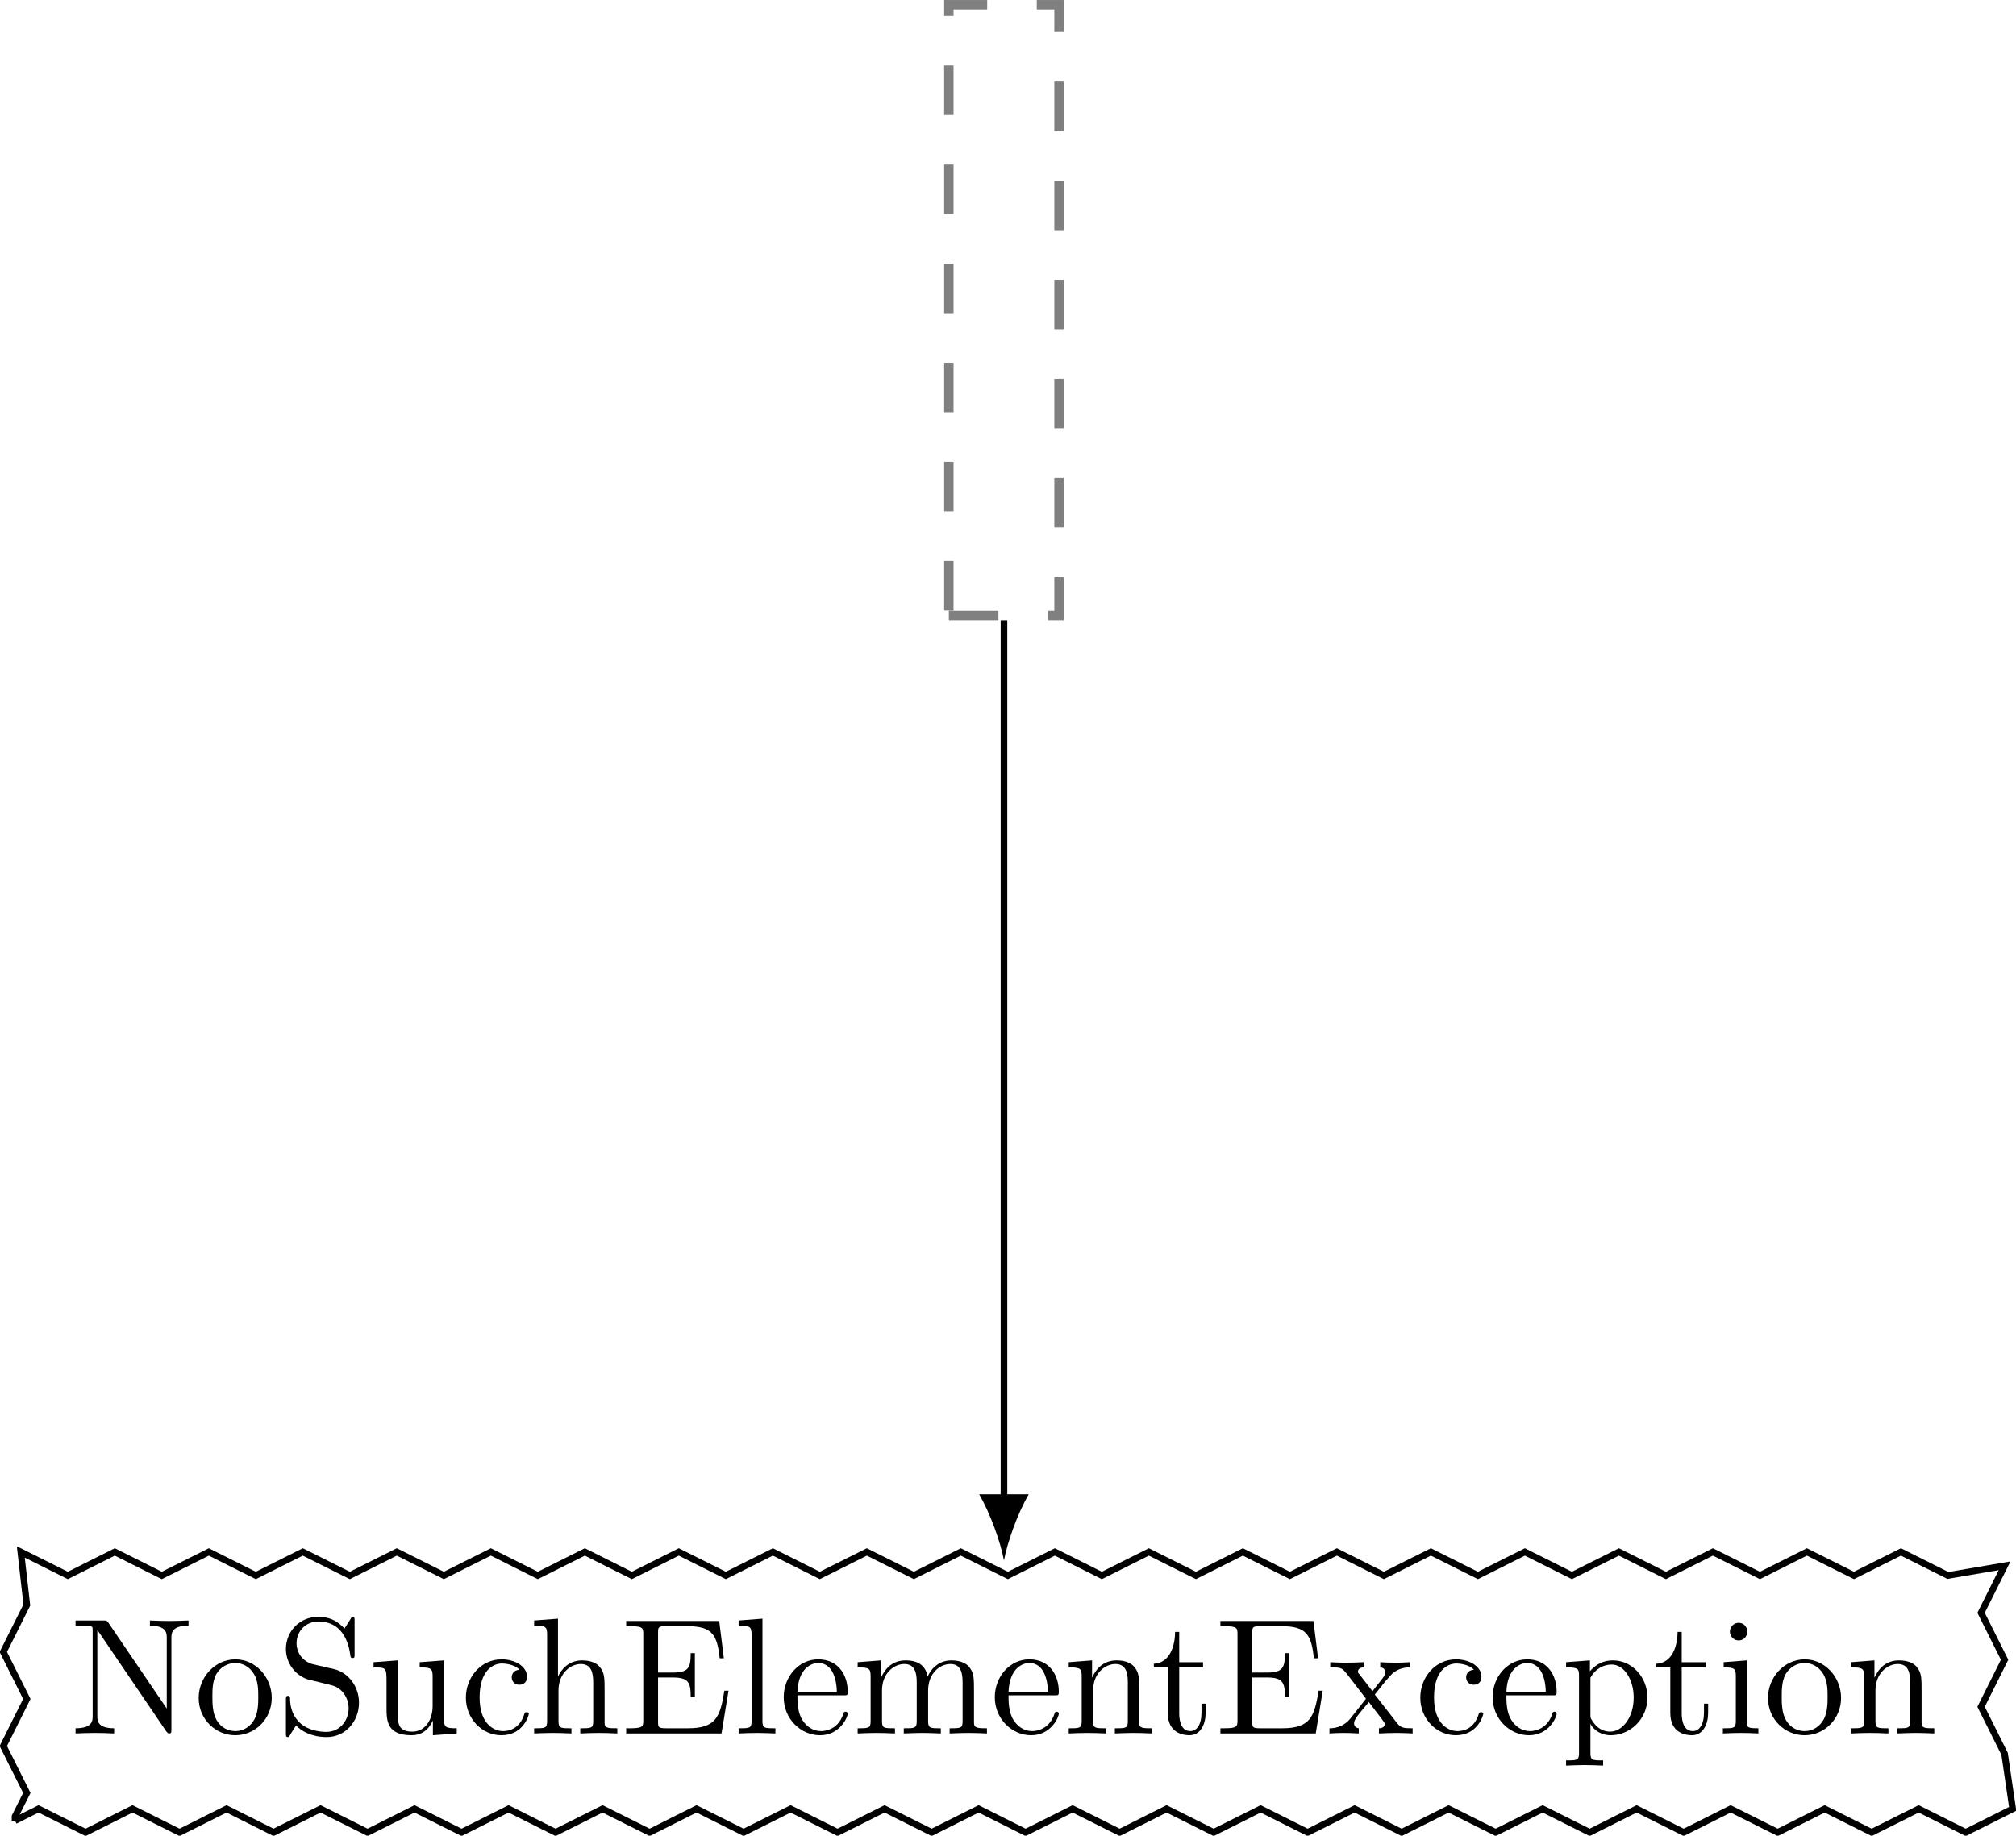
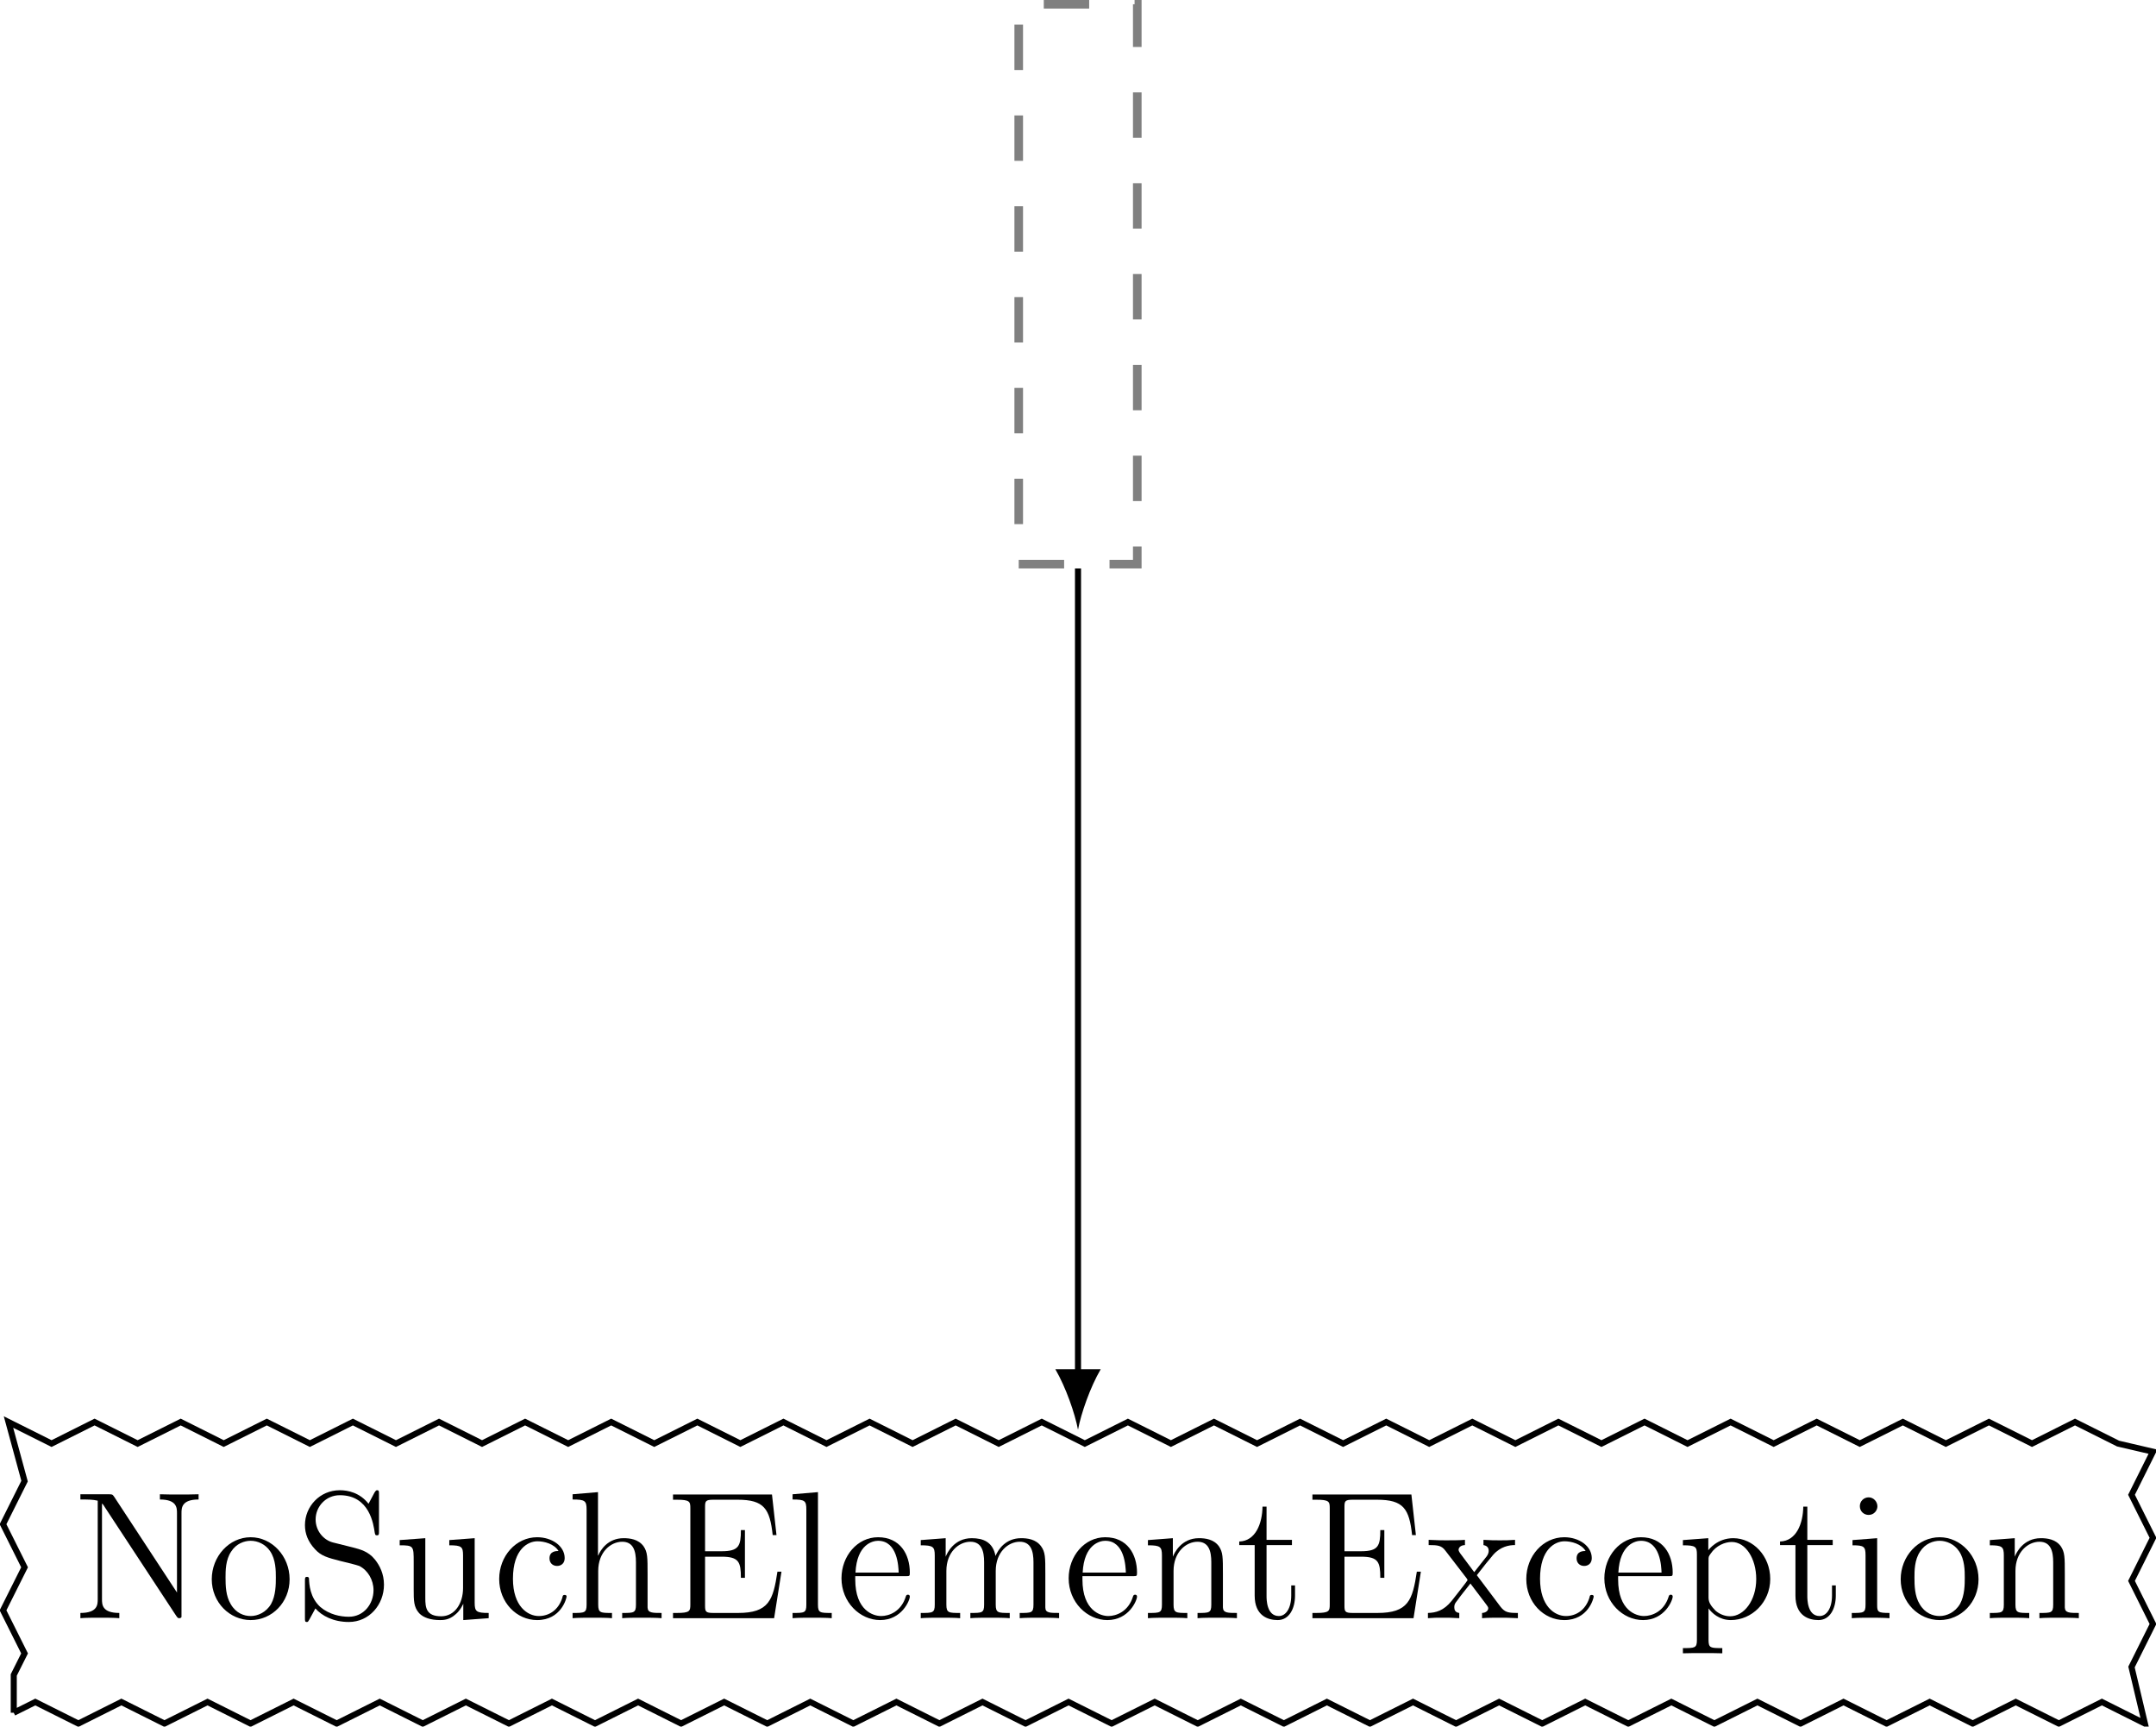
- <svg xmlns="http://www.w3.org/2000/svg" xmlns:xlink="http://www.w3.org/1999/xlink" width="121.579pt" height="110.714pt" viewBox="0 0 121.579 110.714" version="1.1">
+ <svg xmlns="http://www.w3.org/2000/svg" xmlns:xlink="http://www.w3.org/1999/xlink" width="141.953pt" height="113.647pt" viewBox="0 0 141.953 113.647" version="1.1">
  <defs>
    <g>
      <symbol overflow="visible" id="glyph0-0">
        <path style="stroke:none;" d="" />
      </symbol>
      <symbol overflow="visible" id="glyph0-1">
-         <path style="stroke:none;" d="M 2.312 -6.672 C 2.219 -6.797 2.219 -6.812 2.031 -6.812 L 0.328 -6.812 L 0.328 -6.5 L 0.625 -6.5 C 0.766 -6.5 0.969 -6.484 1.109 -6.484 C 1.344 -6.453 1.359 -6.438 1.359 -6.25 L 1.359 -1.047 C 1.359 -0.781 1.359 -0.312 0.328 -0.312 L 0.328 0 C 0.672 -0.016 1.172 -0.031 1.5 -0.031 C 1.828 -0.031 2.312 -0.016 2.656 0 L 2.656 -0.312 C 1.641 -0.312 1.641 -0.781 1.641 -1.047 L 1.641 -6.234 C 1.688 -6.188 1.688 -6.172 1.734 -6.109 L 5.797 -0.125 C 5.891 -0.016 5.906 0 5.969 0 C 6.109 0 6.109 -0.062 6.109 -0.266 L 6.109 -5.766 C 6.109 -6.031 6.109 -6.5 7.141 -6.5 L 7.141 -6.812 C 6.781 -6.797 6.297 -6.781 5.969 -6.781 C 5.641 -6.781 5.156 -6.797 4.812 -6.812 L 4.812 -6.5 C 5.828 -6.5 5.828 -6.031 5.828 -5.766 L 5.828 -1.5 Z M 2.312 -6.672 " />
+         <path style="stroke:none;" d="M 2.703 -8 C 2.594 -8.156 2.578 -8.156 2.312 -8.156 L 0.484 -8.156 L 0.484 -7.812 C 1 -7.812 1.297 -7.812 1.625 -7.734 L 1.625 -1.25 C 1.625 -0.906 1.625 -0.344 0.484 -0.344 L 0.484 0 C 0.797 -0.031 1.438 -0.031 1.766 -0.031 C 2.109 -0.031 2.734 -0.031 3.047 0 L 3.047 -0.344 C 1.906 -0.344 1.906 -0.906 1.906 -1.25 L 1.906 -7.547 C 2.016 -7.453 2.016 -7.422 2.109 -7.281 L 6.781 -0.172 C 6.891 -0.016 6.906 0 7 0 C 7.094 0 7.125 -0.047 7.141 -0.078 L 7.141 -6.906 C 7.141 -7.25 7.141 -7.812 8.266 -7.812 L 8.266 -8.156 C 7.953 -8.141 7.328 -8.141 7 -8.141 C 6.656 -8.141 6.031 -8.141 5.719 -8.156 L 5.719 -7.812 C 6.844 -7.812 6.844 -7.25 6.844 -6.906 L 6.844 -1.688 Z M 2.703 -8 " />
      </symbol>
      <symbol overflow="visible" id="glyph0-2">
-         <path style="stroke:none;" d="M 4.688 -2.141 C 4.688 -3.406 3.703 -4.469 2.5 -4.469 C 1.25 -4.469 0.281 -3.375 0.281 -2.141 C 0.281 -0.844 1.312 0.109 2.484 0.109 C 3.688 0.109 4.688 -0.875 4.688 -2.141 Z M 2.5 -0.141 C 2.062 -0.141 1.625 -0.344 1.359 -0.812 C 1.109 -1.25 1.109 -1.859 1.109 -2.219 C 1.109 -2.609 1.109 -3.141 1.344 -3.578 C 1.609 -4.031 2.078 -4.25 2.484 -4.25 C 2.922 -4.25 3.344 -4.031 3.609 -3.594 C 3.875 -3.172 3.875 -2.594 3.875 -2.219 C 3.875 -1.859 3.875 -1.312 3.656 -0.875 C 3.422 -0.422 2.984 -0.141 2.5 -0.141 Z M 2.5 -0.141 " />
+         <path style="stroke:none;" d="M 5.484 -2.562 C 5.484 -4.094 4.312 -5.328 2.922 -5.328 C 1.5 -5.328 0.359 -4.062 0.359 -2.562 C 0.359 -1.031 1.547 0.125 2.922 0.125 C 4.328 0.125 5.484 -1.047 5.484 -2.562 Z M 2.922 -0.141 C 2.484 -0.141 1.953 -0.328 1.609 -0.922 C 1.281 -1.453 1.266 -2.156 1.266 -2.672 C 1.266 -3.125 1.266 -3.844 1.641 -4.391 C 1.969 -4.906 2.5 -5.094 2.922 -5.094 C 3.375 -5.094 3.891 -4.875 4.203 -4.406 C 4.578 -3.859 4.578 -3.109 4.578 -2.672 C 4.578 -2.25 4.578 -1.5 4.266 -0.938 C 3.938 -0.375 3.375 -0.141 2.922 -0.141 Z M 2.922 -0.141 " />
      </symbol>
      <symbol overflow="visible" id="glyph0-3">
-         <path style="stroke:none;" d="M 3.484 -3.875 L 2.203 -4.172 C 1.578 -4.328 1.203 -4.859 1.203 -5.438 C 1.203 -6.141 1.734 -6.75 2.516 -6.75 C 4.172 -6.75 4.391 -5.109 4.453 -4.672 C 4.469 -4.609 4.469 -4.547 4.578 -4.547 C 4.703 -4.547 4.703 -4.594 4.703 -4.781 L 4.703 -6.781 C 4.703 -6.953 4.703 -7.031 4.594 -7.031 C 4.531 -7.031 4.516 -7.016 4.453 -6.891 L 4.094 -6.328 C 3.797 -6.625 3.391 -7.031 2.5 -7.031 C 1.391 -7.031 0.562 -6.156 0.562 -5.094 C 0.562 -4.266 1.094 -3.531 1.859 -3.266 C 1.969 -3.234 2.484 -3.109 3.188 -2.938 C 3.453 -2.875 3.75 -2.797 4.031 -2.438 C 4.234 -2.172 4.344 -1.844 4.344 -1.516 C 4.344 -0.812 3.844 -0.094 3 -0.094 C 2.719 -0.094 1.953 -0.141 1.422 -0.625 C 0.844 -1.172 0.812 -1.797 0.812 -2.156 C 0.797 -2.266 0.719 -2.266 0.688 -2.266 C 0.562 -2.266 0.562 -2.188 0.562 -2.016 L 0.562 -0.016 C 0.562 0.156 0.562 0.219 0.672 0.219 C 0.734 0.219 0.75 0.203 0.812 0.094 C 0.812 0.078 0.844 0.047 1.172 -0.484 C 1.484 -0.141 2.125 0.219 3.016 0.219 C 4.172 0.219 4.969 -0.75 4.969 -1.859 C 4.969 -2.844 4.312 -3.672 3.484 -3.875 Z M 3.484 -3.875 " />
+         <path style="stroke:none;" d="M 2.484 -4.984 C 1.875 -5.141 1.344 -5.734 1.344 -6.5 C 1.344 -7.344 2.016 -8.094 2.938 -8.094 C 4.906 -8.094 5.156 -6.156 5.234 -5.641 C 5.266 -5.5 5.266 -5.453 5.375 -5.453 C 5.516 -5.453 5.516 -5.516 5.516 -5.719 L 5.516 -8.141 C 5.516 -8.359 5.516 -8.422 5.391 -8.422 C 5.359 -8.422 5.312 -8.422 5.219 -8.266 L 4.828 -7.531 C 4.25 -8.266 3.469 -8.422 2.938 -8.422 C 1.609 -8.422 0.641 -7.344 0.641 -6.125 C 0.641 -5.562 0.844 -5.031 1.297 -4.547 C 1.703 -4.094 2.125 -3.984 2.969 -3.766 C 3.391 -3.672 4.047 -3.5 4.219 -3.438 C 4.781 -3.156 5.156 -2.516 5.156 -1.844 C 5.156 -0.938 4.516 -0.094 3.531 -0.094 C 2.984 -0.094 2.25 -0.234 1.656 -0.734 C 0.969 -1.359 0.922 -2.219 0.906 -2.625 C 0.891 -2.719 0.797 -2.719 0.781 -2.719 C 0.641 -2.719 0.641 -2.656 0.641 -2.438 L 0.641 -0.031 C 0.641 0.188 0.641 0.25 0.766 0.25 C 0.844 0.25 0.844 0.234 0.938 0.078 C 0.984 -0.016 1.234 -0.453 1.328 -0.641 C 1.75 -0.156 2.516 0.25 3.531 0.25 C 4.875 0.25 5.844 -0.891 5.844 -2.203 C 5.844 -2.922 5.562 -3.469 5.25 -3.859 C 4.812 -4.406 4.266 -4.531 3.797 -4.656 Z M 2.484 -4.984 " />
      </symbol>
      <symbol overflow="visible" id="glyph0-4">
-         <path style="stroke:none;" d="M 3.891 -0.781 L 3.891 0.109 L 5.328 0 L 5.328 -0.312 C 4.641 -0.312 4.562 -0.375 4.562 -0.875 L 4.562 -4.406 L 3.094 -4.297 L 3.094 -3.984 C 3.781 -3.984 3.875 -3.922 3.875 -3.422 L 3.875 -1.656 C 3.875 -0.781 3.391 -0.109 2.656 -0.109 C 1.828 -0.109 1.781 -0.578 1.781 -1.094 L 1.781 -4.406 L 0.312 -4.297 L 0.312 -3.984 C 1.094 -3.984 1.094 -3.953 1.094 -3.078 L 1.094 -1.578 C 1.094 -0.797 1.094 0.109 2.609 0.109 C 3.172 0.109 3.609 -0.172 3.891 -0.781 Z M 3.891 -0.781 " />
+         <path style="stroke:none;" d="M 3.641 -5.141 L 3.641 -4.797 C 4.453 -4.797 4.547 -4.703 4.547 -4.125 L 4.547 -1.984 C 4.547 -0.969 4 -0.125 3.109 -0.125 C 2.125 -0.125 2.062 -0.688 2.062 -1.312 L 2.062 -5.266 L 0.375 -5.141 L 0.375 -4.797 C 1.297 -4.797 1.297 -4.75 1.297 -3.688 L 1.297 -1.906 C 1.297 -1.156 1.297 -0.734 1.656 -0.328 C 1.938 -0.031 2.422 0.125 3.031 0.125 C 3.234 0.125 3.625 0.125 4.031 -0.234 C 4.375 -0.5 4.562 -0.953 4.562 -0.953 L 4.562 0.125 L 6.234 0 L 6.234 -0.344 C 5.422 -0.344 5.312 -0.438 5.312 -1.016 L 5.312 -5.266 Z M 3.641 -5.141 " />
      </symbol>
      <symbol overflow="visible" id="glyph0-5">
-         <path style="stroke:none;" d="M 1.172 -2.172 C 1.172 -3.797 1.984 -4.219 2.516 -4.219 C 2.609 -4.219 3.234 -4.203 3.578 -3.844 C 3.172 -3.812 3.109 -3.516 3.109 -3.391 C 3.109 -3.125 3.297 -2.938 3.562 -2.938 C 3.828 -2.938 4.031 -3.094 4.031 -3.406 C 4.031 -4.078 3.266 -4.469 2.5 -4.469 C 1.25 -4.469 0.344 -3.391 0.344 -2.156 C 0.344 -0.875 1.328 0.109 2.484 0.109 C 3.812 0.109 4.141 -1.094 4.141 -1.188 C 4.141 -1.281 4.031 -1.281 4 -1.281 C 3.922 -1.281 3.891 -1.25 3.875 -1.188 C 3.594 -0.266 2.938 -0.141 2.578 -0.141 C 2.047 -0.141 1.172 -0.562 1.172 -2.172 Z M 1.172 -2.172 " />
+         <path style="stroke:none;" d="M 4.328 -4.422 C 4.188 -4.422 3.734 -4.422 3.734 -3.938 C 3.734 -3.641 3.938 -3.438 4.234 -3.438 C 4.5 -3.438 4.734 -3.609 4.734 -3.953 C 4.734 -4.75 3.891 -5.328 2.922 -5.328 C 1.531 -5.328 0.422 -4.094 0.422 -2.578 C 0.422 -1.047 1.562 0.125 2.922 0.125 C 4.5 0.125 4.859 -1.312 4.859 -1.422 C 4.859 -1.531 4.766 -1.531 4.734 -1.531 C 4.625 -1.531 4.609 -1.5 4.578 -1.344 C 4.312 -0.5 3.672 -0.141 3.031 -0.141 C 2.297 -0.141 1.328 -0.781 1.328 -2.594 C 1.328 -4.578 2.344 -5.062 2.938 -5.062 C 3.391 -5.062 4.047 -4.891 4.328 -4.422 Z M 4.328 -4.422 " />
      </symbol>
      <symbol overflow="visible" id="glyph0-6">
-         <path style="stroke:none;" d="M 1.094 -0.75 C 1.094 -0.312 0.984 -0.312 0.312 -0.312 L 0.312 0 C 0.672 -0.016 1.172 -0.031 1.453 -0.031 C 1.703 -0.031 2.219 -0.016 2.562 0 L 2.562 -0.312 C 1.891 -0.312 1.781 -0.312 1.781 -0.75 L 1.781 -2.594 C 1.781 -3.625 2.5 -4.188 3.125 -4.188 C 3.766 -4.188 3.875 -3.656 3.875 -3.078 L 3.875 -0.75 C 3.875 -0.312 3.766 -0.312 3.094 -0.312 L 3.094 0 C 3.438 -0.016 3.953 -0.031 4.219 -0.031 C 4.469 -0.031 5 -0.016 5.328 0 L 5.328 -0.312 C 4.812 -0.312 4.562 -0.312 4.562 -0.609 L 4.562 -2.516 C 4.562 -3.375 4.562 -3.672 4.25 -4.031 C 4.109 -4.203 3.781 -4.406 3.203 -4.406 C 2.359 -4.406 1.922 -3.812 1.75 -3.422 L 1.75 -6.922 L 0.312 -6.812 L 0.312 -6.5 C 1.016 -6.5 1.094 -6.438 1.094 -5.938 Z M 1.094 -0.75 " />
+         <path style="stroke:none;" d="M 5.312 -2.906 C 5.312 -4.016 5.312 -4.344 5.047 -4.734 C 4.703 -5.203 4.141 -5.266 3.734 -5.266 C 2.703 -5.266 2.219 -4.5 2.062 -4.125 L 2.047 -4.125 L 2.047 -8.297 L 0.375 -8.156 L 0.375 -7.812 C 1.188 -7.812 1.297 -7.734 1.297 -7.141 L 1.297 -0.891 C 1.297 -0.344 1.156 -0.344 0.375 -0.344 L 0.375 0 C 0.688 -0.031 1.344 -0.031 1.672 -0.031 C 2.016 -0.031 2.672 -0.031 2.969 0 L 2.969 -0.344 C 2.219 -0.344 2.062 -0.344 2.062 -0.891 L 2.062 -3.109 C 2.062 -4.359 2.891 -5.031 3.641 -5.031 C 4.375 -5.031 4.547 -4.422 4.547 -3.688 L 4.547 -0.891 C 4.547 -0.344 4.406 -0.344 3.641 -0.344 L 3.641 0 C 3.938 -0.031 4.594 -0.031 4.922 -0.031 C 5.266 -0.031 5.922 -0.031 6.234 0 L 6.234 -0.344 C 5.625 -0.344 5.328 -0.344 5.312 -0.703 Z M 5.312 -2.906 " />
      </symbol>
      <symbol overflow="visible" id="glyph0-7">
-         <path style="stroke:none;" d="M 1.359 -0.781 C 1.359 -0.422 1.328 -0.312 0.562 -0.312 L 0.328 -0.312 L 0.328 0 L 6.078 0 L 6.5 -2.578 L 6.25 -2.578 C 6 -1.031 5.766 -0.312 4.062 -0.312 L 2.734 -0.312 C 2.266 -0.312 2.25 -0.375 2.25 -0.703 L 2.25 -3.375 L 3.141 -3.375 C 4.109 -3.375 4.219 -3.047 4.219 -2.203 L 4.469 -2.203 L 4.469 -4.844 L 4.219 -4.844 C 4.219 -3.984 4.109 -3.672 3.141 -3.672 L 2.25 -3.672 L 2.25 -6.078 C 2.25 -6.406 2.266 -6.469 2.734 -6.469 L 4.016 -6.469 C 5.547 -6.469 5.812 -5.922 5.969 -4.531 L 6.219 -4.531 L 5.938 -6.781 L 0.328 -6.781 L 0.328 -6.469 L 0.562 -6.469 C 1.328 -6.469 1.359 -6.359 1.359 -6 Z M 1.359 -0.781 " />
+         <path style="stroke:none;" d="M 7.625 -3.062 L 7.359 -3.062 C 7.078 -1.188 6.797 -0.344 4.766 -0.344 L 3.141 -0.344 C 2.625 -0.344 2.594 -0.438 2.594 -0.828 L 2.594 -4.047 L 3.688 -4.047 C 4.828 -4.047 4.953 -3.688 4.953 -2.656 L 5.219 -2.656 L 5.219 -5.797 L 4.953 -5.797 C 4.953 -4.766 4.828 -4.406 3.688 -4.406 L 2.594 -4.406 L 2.594 -7.312 C 2.594 -7.703 2.625 -7.797 3.141 -7.797 L 4.734 -7.797 C 6.484 -7.797 6.859 -7.203 7.047 -5.469 L 7.297 -5.469 L 7 -8.141 L 0.484 -8.141 L 0.484 -7.797 L 0.734 -7.797 C 1.594 -7.797 1.625 -7.672 1.625 -7.234 L 1.625 -0.906 C 1.625 -0.469 1.594 -0.344 0.734 -0.344 L 0.484 -0.344 L 0.484 0 L 7.141 0 Z M 7.625 -3.062 " />
      </symbol>
      <symbol overflow="visible" id="glyph0-8">
-         <path style="stroke:none;" d="M 1.766 -6.922 L 0.328 -6.812 L 0.328 -6.5 C 1.031 -6.5 1.109 -6.438 1.109 -5.938 L 1.109 -0.75 C 1.109 -0.312 1 -0.312 0.328 -0.312 L 0.328 0 C 0.656 -0.016 1.188 -0.031 1.438 -0.031 C 1.688 -0.031 2.172 -0.016 2.547 0 L 2.547 -0.312 C 1.875 -0.312 1.766 -0.312 1.766 -0.75 Z M 1.766 -6.922 " />
+         <path style="stroke:none;" d="M 2.062 -8.297 L 0.391 -8.156 L 0.391 -7.812 C 1.203 -7.812 1.297 -7.734 1.297 -7.141 L 1.297 -0.891 C 1.297 -0.344 1.172 -0.344 0.391 -0.344 L 0.391 0 C 0.734 -0.031 1.312 -0.031 1.672 -0.031 C 2.031 -0.031 2.625 -0.031 2.969 0 L 2.969 -0.344 C 2.203 -0.344 2.062 -0.344 2.062 -0.891 Z M 2.062 -8.297 " />
      </symbol>
      <symbol overflow="visible" id="glyph0-9">
-         <path style="stroke:none;" d="M 1.109 -2.516 C 1.172 -4 2.016 -4.25 2.359 -4.25 C 3.375 -4.25 3.484 -2.906 3.484 -2.516 Z M 1.109 -2.297 L 3.891 -2.297 C 4.109 -2.297 4.141 -2.297 4.141 -2.516 C 4.141 -3.5 3.594 -4.469 2.359 -4.469 C 1.203 -4.469 0.281 -3.438 0.281 -2.188 C 0.281 -0.859 1.328 0.109 2.469 0.109 C 3.688 0.109 4.141 -1 4.141 -1.188 C 4.141 -1.281 4.062 -1.312 4 -1.312 C 3.922 -1.312 3.891 -1.25 3.875 -1.172 C 3.531 -0.141 2.625 -0.141 2.531 -0.141 C 2.031 -0.141 1.641 -0.438 1.406 -0.812 C 1.109 -1.281 1.109 -1.938 1.109 -2.297 Z M 1.109 -2.297 " />
+         <path style="stroke:none;" d="M 4.578 -2.766 C 4.844 -2.766 4.859 -2.766 4.859 -3 C 4.859 -4.203 4.219 -5.328 2.766 -5.328 C 1.406 -5.328 0.359 -4.094 0.359 -2.625 C 0.359 -1.047 1.578 0.125 2.906 0.125 C 4.328 0.125 4.859 -1.172 4.859 -1.422 C 4.859 -1.5 4.812 -1.547 4.734 -1.547 C 4.641 -1.547 4.609 -1.484 4.594 -1.422 C 4.281 -0.422 3.484 -0.141 2.969 -0.141 C 2.469 -0.141 1.266 -0.484 1.266 -2.547 L 1.266 -2.766 Z M 1.281 -3 C 1.375 -4.875 2.422 -5.094 2.766 -5.094 C 4.047 -5.094 4.109 -3.406 4.125 -3 Z M 1.281 -3 " />
      </symbol>
      <symbol overflow="visible" id="glyph0-10">
-         <path style="stroke:none;" d="M 1.094 -3.422 L 1.094 -0.75 C 1.094 -0.312 0.984 -0.312 0.312 -0.312 L 0.312 0 C 0.672 -0.016 1.172 -0.031 1.453 -0.031 C 1.703 -0.031 2.219 -0.016 2.562 0 L 2.562 -0.312 C 1.891 -0.312 1.781 -0.312 1.781 -0.75 L 1.781 -2.594 C 1.781 -3.625 2.5 -4.188 3.125 -4.188 C 3.766 -4.188 3.875 -3.656 3.875 -3.078 L 3.875 -0.75 C 3.875 -0.312 3.766 -0.312 3.094 -0.312 L 3.094 0 C 3.438 -0.016 3.953 -0.031 4.219 -0.031 C 4.469 -0.031 5 -0.016 5.328 0 L 5.328 -0.312 C 4.672 -0.312 4.562 -0.312 4.562 -0.75 L 4.562 -2.594 C 4.562 -3.625 5.266 -4.188 5.906 -4.188 C 6.531 -4.188 6.641 -3.656 6.641 -3.078 L 6.641 -0.75 C 6.641 -0.312 6.531 -0.312 5.859 -0.312 L 5.859 0 C 6.203 -0.016 6.719 -0.031 6.984 -0.031 C 7.25 -0.031 7.766 -0.016 8.109 0 L 8.109 -0.312 C 7.594 -0.312 7.344 -0.312 7.328 -0.609 L 7.328 -2.516 C 7.328 -3.375 7.328 -3.672 7.016 -4.031 C 6.875 -4.203 6.547 -4.406 5.969 -4.406 C 5.141 -4.406 4.688 -3.812 4.531 -3.422 C 4.391 -4.297 3.656 -4.406 3.203 -4.406 C 2.469 -4.406 2 -3.984 1.719 -3.359 L 1.719 -4.406 L 0.312 -4.297 L 0.312 -3.984 C 1.016 -3.984 1.094 -3.922 1.094 -3.422 Z M 1.094 -3.422 " />
+         <path style="stroke:none;" d="M 8.578 -2.906 C 8.578 -4.016 8.578 -4.344 8.297 -4.734 C 7.953 -5.203 7.391 -5.266 6.984 -5.266 C 5.984 -5.266 5.484 -4.547 5.297 -4.094 C 5.125 -5.016 4.484 -5.266 3.734 -5.266 C 2.562 -5.266 2.109 -4.281 2.016 -4.047 L 2.016 -5.266 L 0.375 -5.141 L 0.375 -4.797 C 1.188 -4.797 1.297 -4.703 1.297 -4.125 L 1.297 -0.891 C 1.297 -0.344 1.156 -0.344 0.375 -0.344 L 0.375 0 C 0.688 -0.031 1.344 -0.031 1.672 -0.031 C 2.016 -0.031 2.672 -0.031 2.969 0 L 2.969 -0.344 C 2.219 -0.344 2.062 -0.344 2.062 -0.891 L 2.062 -3.109 C 2.062 -4.359 2.891 -5.031 3.641 -5.031 C 4.375 -5.031 4.547 -4.422 4.547 -3.688 L 4.547 -0.891 C 4.547 -0.344 4.406 -0.344 3.641 -0.344 L 3.641 0 C 3.938 -0.031 4.594 -0.031 4.922 -0.031 C 5.266 -0.031 5.922 -0.031 6.234 0 L 6.234 -0.344 C 5.469 -0.344 5.312 -0.344 5.312 -0.891 L 5.312 -3.109 C 5.312 -4.359 6.141 -5.031 6.891 -5.031 C 7.625 -5.031 7.797 -4.422 7.797 -3.688 L 7.797 -0.891 C 7.797 -0.344 7.656 -0.344 6.891 -0.344 L 6.891 0 C 7.203 -0.031 7.844 -0.031 8.172 -0.031 C 8.516 -0.031 9.172 -0.031 9.484 0 L 9.484 -0.344 C 8.875 -0.344 8.578 -0.344 8.578 -0.703 Z M 8.578 -2.906 " />
      </symbol>
      <symbol overflow="visible" id="glyph0-11">
-         <path style="stroke:none;" d="M 1.094 -3.422 L 1.094 -0.75 C 1.094 -0.312 0.984 -0.312 0.312 -0.312 L 0.312 0 C 0.672 -0.016 1.172 -0.031 1.453 -0.031 C 1.703 -0.031 2.219 -0.016 2.562 0 L 2.562 -0.312 C 1.891 -0.312 1.781 -0.312 1.781 -0.75 L 1.781 -2.594 C 1.781 -3.625 2.5 -4.188 3.125 -4.188 C 3.766 -4.188 3.875 -3.656 3.875 -3.078 L 3.875 -0.75 C 3.875 -0.312 3.766 -0.312 3.094 -0.312 L 3.094 0 C 3.438 -0.016 3.953 -0.031 4.219 -0.031 C 4.469 -0.031 5 -0.016 5.328 0 L 5.328 -0.312 C 4.812 -0.312 4.562 -0.312 4.562 -0.609 L 4.562 -2.516 C 4.562 -3.375 4.562 -3.672 4.25 -4.031 C 4.109 -4.203 3.781 -4.406 3.203 -4.406 C 2.469 -4.406 2 -3.984 1.719 -3.359 L 1.719 -4.406 L 0.312 -4.297 L 0.312 -3.984 C 1.016 -3.984 1.094 -3.922 1.094 -3.422 Z M 1.094 -3.422 " />
+         <path style="stroke:none;" d="M 5.312 -2.906 C 5.312 -4.016 5.312 -4.344 5.047 -4.734 C 4.703 -5.203 4.141 -5.266 3.734 -5.266 C 2.562 -5.266 2.109 -4.281 2.016 -4.047 L 2.016 -5.266 L 0.375 -5.141 L 0.375 -4.797 C 1.188 -4.797 1.297 -4.703 1.297 -4.125 L 1.297 -0.891 C 1.297 -0.344 1.156 -0.344 0.375 -0.344 L 0.375 0 C 0.688 -0.031 1.344 -0.031 1.672 -0.031 C 2.016 -0.031 2.672 -0.031 2.969 0 L 2.969 -0.344 C 2.219 -0.344 2.062 -0.344 2.062 -0.891 L 2.062 -3.109 C 2.062 -4.359 2.891 -5.031 3.641 -5.031 C 4.375 -5.031 4.547 -4.422 4.547 -3.688 L 4.547 -0.891 C 4.547 -0.344 4.406 -0.344 3.641 -0.344 L 3.641 0 C 3.938 -0.031 4.594 -0.031 4.922 -0.031 C 5.266 -0.031 5.922 -0.031 6.234 0 L 6.234 -0.344 C 5.625 -0.344 5.328 -0.344 5.312 -0.703 Z M 5.312 -2.906 " />
      </symbol>
      <symbol overflow="visible" id="glyph0-12">
-         <path style="stroke:none;" d="M 1.719 -3.984 L 3.156 -3.984 L 3.156 -4.297 L 1.719 -4.297 L 1.719 -6.125 L 1.469 -6.125 C 1.469 -5.312 1.172 -4.25 0.188 -4.203 L 0.188 -3.984 L 1.031 -3.984 L 1.031 -1.234 C 1.031 -0.016 1.969 0.109 2.328 0.109 C 3.031 0.109 3.312 -0.594 3.312 -1.234 L 3.312 -1.797 L 3.062 -1.797 L 3.062 -1.25 C 3.062 -0.516 2.766 -0.141 2.391 -0.141 C 1.719 -0.141 1.719 -1.047 1.719 -1.219 Z M 1.719 -3.984 " />
+         <path style="stroke:none;" d="M 2.016 -4.812 L 3.688 -4.812 L 3.688 -5.156 L 2.016 -5.156 L 2.016 -7.344 L 1.75 -7.344 C 1.734 -6.234 1.297 -5.078 0.219 -5.047 L 0.219 -4.812 L 1.234 -4.812 L 1.234 -1.484 C 1.234 -0.156 2.109 0.125 2.75 0.125 C 3.5 0.125 3.891 -0.625 3.891 -1.484 L 3.891 -2.156 L 3.641 -2.156 L 3.641 -1.5 C 3.641 -0.641 3.281 -0.141 2.828 -0.141 C 2.016 -0.141 2.016 -1.25 2.016 -1.453 Z M 2.016 -4.812 " />
      </symbol>
      <symbol overflow="visible" id="glyph0-13">
-         <path style="stroke:none;" d="M 2.859 -2.344 C 3.156 -2.719 3.531 -3.203 3.781 -3.469 C 4.094 -3.828 4.5 -3.984 4.969 -3.984 L 4.969 -4.297 C 4.703 -4.281 4.406 -4.266 4.141 -4.266 C 3.844 -4.266 3.312 -4.281 3.188 -4.297 L 3.188 -3.984 C 3.406 -3.969 3.484 -3.844 3.484 -3.672 C 3.484 -3.516 3.375 -3.391 3.328 -3.328 L 2.719 -2.547 L 1.938 -3.562 C 1.844 -3.656 1.844 -3.672 1.844 -3.734 C 1.844 -3.891 2 -3.984 2.188 -3.984 L 2.188 -4.297 C 1.938 -4.281 1.281 -4.266 1.109 -4.266 C 0.906 -4.266 0.438 -4.281 0.172 -4.297 L 0.172 -3.984 C 0.875 -3.984 0.875 -3.984 1.344 -3.375 L 2.328 -2.094 L 1.391 -0.906 C 0.922 -0.328 0.328 -0.312 0.125 -0.312 L 0.125 0 C 0.375 -0.016 0.688 -0.031 0.953 -0.031 C 1.234 -0.031 1.656 -0.016 1.891 0 L 1.891 -0.312 C 1.672 -0.344 1.609 -0.469 1.609 -0.625 C 1.609 -0.844 1.891 -1.172 2.5 -1.891 L 3.266 -0.891 C 3.344 -0.781 3.469 -0.625 3.469 -0.562 C 3.469 -0.469 3.375 -0.312 3.109 -0.312 L 3.109 0 C 3.406 -0.016 3.969 -0.031 4.188 -0.031 C 4.453 -0.031 4.844 -0.016 5.141 0 L 5.141 -0.312 C 4.609 -0.312 4.422 -0.328 4.203 -0.625 Z M 2.859 -2.344 " />
+         <path style="stroke:none;" d="M 3.344 -2.828 C 3.688 -3.281 4.203 -3.922 4.422 -4.172 C 4.906 -4.719 5.469 -4.812 5.859 -4.812 L 5.859 -5.156 C 5.344 -5.125 5.312 -5.125 4.859 -5.125 C 4.406 -5.125 4.375 -5.125 3.781 -5.156 L 3.781 -4.812 C 3.938 -4.781 4.125 -4.703 4.125 -4.438 C 4.125 -4.234 4.016 -4.094 3.938 -4 L 3.172 -3.031 L 2.25 -4.266 C 2.219 -4.312 2.141 -4.422 2.141 -4.5 C 2.141 -4.578 2.203 -4.797 2.562 -4.812 L 2.562 -5.156 C 2.266 -5.125 1.656 -5.125 1.328 -5.125 C 0.938 -5.125 0.906 -5.125 0.172 -5.156 L 0.172 -4.812 C 0.781 -4.812 1.016 -4.781 1.266 -4.453 L 2.672 -2.625 C 2.688 -2.609 2.734 -2.531 2.734 -2.5 C 2.734 -2.469 1.812 -1.297 1.688 -1.141 C 1.156 -0.484 0.641 -0.359 0.125 -0.344 L 0.125 0 C 0.578 -0.031 0.594 -0.031 1.109 -0.031 C 1.562 -0.031 1.594 -0.031 2.188 0 L 2.188 -0.344 C 1.906 -0.375 1.859 -0.562 1.859 -0.734 C 1.859 -0.922 1.938 -1.016 2.062 -1.172 C 2.234 -1.422 2.625 -1.906 2.922 -2.281 L 3.891 -1 C 4.094 -0.734 4.094 -0.719 4.094 -0.641 C 4.094 -0.547 4 -0.359 3.688 -0.344 L 3.688 0 C 4 -0.031 4.578 -0.031 4.906 -0.031 C 5.312 -0.031 5.328 -0.031 6.047 0 L 6.047 -0.344 C 5.422 -0.344 5.203 -0.375 4.906 -0.75 Z M 3.344 -2.828 " />
      </symbol>
      <symbol overflow="visible" id="glyph0-14">
-         <path style="stroke:none;" d="M 1.719 -3.75 L 1.719 -4.406 L 0.281 -4.297 L 0.281 -3.984 C 0.984 -3.984 1.062 -3.922 1.062 -3.484 L 1.062 1.172 C 1.062 1.625 0.953 1.625 0.281 1.625 L 0.281 1.938 C 0.625 1.922 1.141 1.906 1.391 1.906 C 1.672 1.906 2.172 1.922 2.516 1.938 L 2.516 1.625 C 1.859 1.625 1.75 1.625 1.75 1.172 L 1.75 -0.594 C 1.797 -0.422 2.219 0.109 2.969 0.109 C 4.156 0.109 5.188 -0.875 5.188 -2.156 C 5.188 -3.422 4.234 -4.406 3.109 -4.406 C 2.328 -4.406 1.906 -3.969 1.719 -3.75 Z M 1.75 -1.141 L 1.75 -3.359 C 2.031 -3.875 2.516 -4.156 3.031 -4.156 C 3.766 -4.156 4.359 -3.281 4.359 -2.156 C 4.359 -0.953 3.672 -0.109 2.938 -0.109 C 2.531 -0.109 2.156 -0.312 1.891 -0.719 C 1.75 -0.922 1.75 -0.938 1.75 -1.141 Z M 1.75 -1.141 " />
+         <path style="stroke:none;" d="M 2.922 1.969 C 2.156 1.969 2.016 1.969 2.016 1.438 L 2.016 -0.641 C 2.234 -0.344 2.719 0.125 3.484 0.125 C 4.859 0.125 6.078 -1.047 6.078 -2.578 C 6.078 -4.094 4.953 -5.266 3.641 -5.266 C 2.594 -5.266 2.031 -4.516 2 -4.469 L 2 -5.266 L 0.328 -5.141 L 0.328 -4.797 C 1.172 -4.797 1.25 -4.703 1.25 -4.188 L 1.25 1.438 C 1.25 1.969 1.109 1.969 0.328 1.969 L 0.328 2.312 C 0.641 2.297 1.297 2.297 1.625 2.297 C 1.969 2.297 2.625 2.297 2.922 2.312 Z M 2.016 -3.812 C 2.016 -4.047 2.016 -4.047 2.156 -4.25 C 2.516 -4.781 3.094 -5.016 3.547 -5.016 C 4.453 -5.016 5.156 -3.922 5.156 -2.578 C 5.156 -1.156 4.344 -0.125 3.438 -0.125 C 3.062 -0.125 2.719 -0.281 2.469 -0.5 C 2.203 -0.781 2.016 -1.016 2.016 -1.344 Z M 2.016 -3.812 " />
      </symbol>
      <symbol overflow="visible" id="glyph0-15">
-         <path style="stroke:none;" d="M 1.766 -4.406 L 0.375 -4.297 L 0.375 -3.984 C 1.016 -3.984 1.109 -3.922 1.109 -3.438 L 1.109 -0.75 C 1.109 -0.312 1 -0.312 0.328 -0.312 L 0.328 0 C 0.641 -0.016 1.188 -0.031 1.422 -0.031 C 1.781 -0.031 2.125 -0.016 2.469 0 L 2.469 -0.312 C 1.797 -0.312 1.766 -0.359 1.766 -0.75 Z M 1.797 -6.141 C 1.797 -6.453 1.562 -6.672 1.281 -6.672 C 0.969 -6.672 0.75 -6.406 0.75 -6.141 C 0.75 -5.875 0.969 -5.609 1.281 -5.609 C 1.562 -5.609 1.797 -5.828 1.797 -6.141 Z M 1.797 -6.141 " />
+         <path style="stroke:none;" d="M 2.078 -7.359 C 2.078 -7.672 1.828 -7.953 1.5 -7.953 C 1.188 -7.953 0.922 -7.703 0.922 -7.375 C 0.922 -7.016 1.203 -6.797 1.5 -6.797 C 1.859 -6.797 2.078 -7.094 2.078 -7.359 Z M 0.438 -5.141 L 0.438 -4.797 C 1.188 -4.797 1.297 -4.719 1.297 -4.141 L 1.297 -0.891 C 1.297 -0.344 1.172 -0.344 0.391 -0.344 L 0.391 0 C 0.734 -0.031 1.297 -0.031 1.656 -0.031 C 1.781 -0.031 2.469 -0.031 2.875 0 L 2.875 -0.344 C 2.109 -0.344 2.062 -0.406 2.062 -0.875 L 2.062 -5.266 Z M 0.438 -5.141 " />
      </symbol>
    </g>
    <clipPath id="clip1">
-       <path d="M 0 87 L 121.578 87 L 121.578 110.715 L 0 110.715 Z M 0 87 " />
+       <path d="M 0 87 L 141.953 87 L 141.953 113.648 L 0 113.648 Z M 0 87 " />
    </clipPath>
  </defs>
  <g id="surface1">
-     <path style="fill:none;stroke-width:0.567;stroke-linecap:butt;stroke-linejoin:miter;stroke:rgb(50%,50%,50%);stroke-opacity:1;stroke-dasharray:2.989,2.989;stroke-miterlimit:10;" d="M -3.322 -18.424 L 3.322 -18.424 L 3.322 18.424 L -3.322 18.424 Z M -3.322 -18.424 " transform="matrix(1,0,0,-1,60.545,18.709)" />
+     <path style="fill:none;stroke-width:0.567;stroke-linecap:butt;stroke-linejoin:miter;stroke:rgb(50%,50%,50%);stroke-opacity:1;stroke-dasharray:2.989,2.989;stroke-miterlimit:10;" d="M -3.903 -18.425 L 3.902 -18.425 L 3.902 18.427 L -3.903 18.427 Z M -3.903 -18.425 " transform="matrix(1,0,0,-1,70.977,18.708)" />
    <g clip-path="url(#clip1)" clip-rule="nonzero">
-       <path style="fill:none;stroke-width:0.399;stroke-linecap:butt;stroke-linejoin:miter;stroke:rgb(0%,0%,0%);stroke-opacity:1;stroke-miterlimit:10;" d="M -59.639 -91.1 L -58.221 -90.389 L -55.385 -91.807 L -52.553 -90.389 L -49.717 -91.807 L -46.881 -90.389 L -44.049 -91.807 L -41.213 -90.389 L -38.377 -91.807 L -35.545 -90.389 L -32.709 -91.807 L -29.873 -90.389 L -27.041 -91.807 L -24.205 -90.389 L -21.369 -91.807 L -18.537 -90.389 L -15.701 -91.807 L -12.865 -90.389 L -10.033 -91.807 L -7.197 -90.389 L -4.361 -91.807 L -1.525 -90.389 L 1.307 -91.807 L 4.143 -90.389 L 6.978 -91.807 L 9.81 -90.389 L 12.646 -91.807 L 15.482 -90.389 L 18.314 -91.807 L 21.15 -90.389 L 23.986 -91.807 L 26.818 -90.389 L 29.654 -91.807 L 32.49 -90.389 L 35.322 -91.807 L 38.158 -90.389 L 40.994 -91.807 L 43.826 -90.389 L 46.662 -91.807 L 49.498 -90.389 L 52.33 -91.807 L 55.166 -90.389 L 58.002 -91.807 L 60.834 -90.389 L 60.346 -87.068 L 58.928 -84.232 L 60.346 -81.396 L 58.928 -78.564 L 60.346 -75.728 L 56.928 -76.311 L 54.096 -74.893 L 51.26 -76.311 L 48.424 -74.893 L 45.592 -76.311 L 42.756 -74.893 L 39.92 -76.311 L 37.088 -74.893 L 34.252 -76.311 L 31.416 -74.893 L 28.584 -76.311 L 25.748 -74.893 L 22.912 -76.311 L 20.08 -74.893 L 17.244 -76.311 L 14.408 -74.893 L 11.576 -76.311 L 8.74 -74.893 L 5.904 -76.311 L 3.072 -74.893 L 0.236 -76.311 L -2.6 -74.893 L -5.432 -76.311 L -8.268 -74.893 L -11.104 -76.311 L -13.936 -74.893 L -16.772 -76.311 L -19.608 -74.893 L -22.44 -76.311 L -25.275 -74.893 L -28.111 -76.311 L -30.943 -74.893 L -33.779 -76.311 L -36.615 -74.893 L -39.447 -76.311 L -42.283 -74.893 L -45.119 -76.311 L -47.951 -74.893 L -50.787 -76.311 L -53.623 -74.893 L -56.455 -76.311 L -59.291 -74.893 L -58.928 -78.092 L -60.346 -80.924 L -58.928 -83.76 L -60.346 -86.596 L -58.928 -89.428 L -59.639 -90.846 L -59.639 -91.1 " transform="matrix(1,0,0,-1,60.545,18.709)" />
+       <path style="fill:none;stroke-width:0.399;stroke-linecap:butt;stroke-linejoin:miter;stroke:rgb(0%,0%,0%);stroke-opacity:1;stroke-miterlimit:10;" d="M -70.071 -94.03 L -68.653 -93.323 L -65.817 -94.741 L -62.985 -93.323 L -60.149 -94.741 L -57.313 -93.323 L -54.481 -94.741 L -51.645 -93.323 L -48.809 -94.741 L -45.973 -93.323 L -43.141 -94.741 L -40.305 -93.323 L -37.469 -94.741 L -34.637 -93.323 L -31.801 -94.741 L -28.965 -93.323 L -26.133 -94.741 L -23.297 -93.323 L -20.461 -94.741 L -17.629 -93.323 L -14.793 -94.741 L -11.957 -93.323 L -9.125 -94.741 L -6.29 -93.323 L -3.454 -94.741 L -0.622 -93.323 L 2.214 -94.741 L 5.05 -93.323 L 7.882 -94.741 L 10.718 -93.323 L 13.554 -94.741 L 16.386 -93.323 L 19.222 -94.741 L 22.058 -93.323 L 24.89 -94.741 L 27.726 -93.323 L 30.562 -94.741 L 33.394 -93.323 L 36.23 -94.741 L 39.066 -93.323 L 41.898 -94.741 L 44.734 -93.323 L 47.57 -94.741 L 50.402 -93.323 L 53.238 -94.741 L 56.074 -93.323 L 58.906 -94.741 L 61.742 -93.323 L 64.578 -94.741 L 67.414 -93.323 L 70.246 -94.741 L 69.363 -91.019 L 70.777 -88.187 L 69.363 -85.351 L 70.777 -82.515 L 69.363 -79.683 L 70.777 -76.847 L 68.48 -76.312 L 65.644 -74.894 L 62.812 -76.312 L 59.976 -74.894 L 57.14 -76.312 L 54.308 -74.894 L 51.472 -76.312 L 48.636 -74.894 L 45.804 -76.312 L 42.968 -74.894 L 40.132 -76.312 L 37.3 -74.894 L 34.464 -76.312 L 31.628 -74.894 L 28.796 -76.312 L 25.96 -74.894 L 23.125 -76.312 L 20.293 -74.894 L 17.457 -76.312 L 14.621 -74.894 L 11.789 -76.312 L 8.953 -74.894 L 6.117 -76.312 L 3.285 -74.894 L 0.449 -76.312 L -2.387 -74.894 L -5.219 -76.312 L -8.055 -74.894 L -10.891 -76.312 L -13.723 -74.894 L -16.559 -76.312 L -19.395 -74.894 L -22.231 -76.312 L -25.063 -74.894 L -27.899 -76.312 L -30.735 -74.894 L -33.567 -76.312 L -36.403 -74.894 L -39.239 -76.312 L -42.071 -74.894 L -44.907 -76.312 L -47.743 -74.894 L -50.575 -76.312 L -53.411 -74.894 L -56.247 -76.312 L -59.079 -74.894 L -61.914 -76.312 L -64.75 -74.894 L -67.582 -76.312 L -70.418 -74.894 L -69.36 -78.784 L -70.778 -81.62 L -69.36 -84.456 L -70.778 -87.288 L -69.36 -90.124 L -70.071 -91.542 L -70.071 -94.03 " transform="matrix(1,0,0,-1,70.977,18.708)" />
    </g>
    <g style="fill:rgb(0%,0%,0%);fill-opacity:1;">
-       <use xlink:href="#glyph0-1" x="4.228" y="104.548" />
-       <use xlink:href="#glyph0-2" x="11.7" y="104.548" />
-       <use xlink:href="#glyph0-3" x="16.681" y="104.548" />
-       <use xlink:href="#glyph0-4" x="22.216" y="104.548" />
-       <use xlink:href="#glyph0-5" x="27.752" y="104.548" />
+       <use xlink:href="#glyph0-1" x="4.809" y="106.513" />
+       <use xlink:href="#glyph0-2" x="13.584" y="106.513" />
+       <use xlink:href="#glyph0-3" x="19.437" y="106.513" />
+       <use xlink:href="#glyph0-4" x="25.941" y="106.513" />
+       <use xlink:href="#glyph0-5" x="32.445" y="106.513" />
    </g>
    <g style="fill:rgb(0%,0%,0%);fill-opacity:1;">
-       <use xlink:href="#glyph0-6" x="31.9" y="104.548" />
-       <use xlink:href="#glyph0-7" x="37.435" y="104.548" />
-       <use xlink:href="#glyph0-8" x="44.216" y="104.548" />
-       <use xlink:href="#glyph0-9" x="46.983" y="104.548" />
-       <use xlink:href="#glyph0-10" x="51.411" y="104.548" />
-       <use xlink:href="#glyph0-9" x="59.713" y="104.548" />
-       <use xlink:href="#glyph0-11" x="64.14" y="104.548" />
+       <use xlink:href="#glyph0-6" x="37.325" y="106.513" />
+       <use xlink:href="#glyph0-7" x="43.828" y="106.513" />
+       <use xlink:href="#glyph0-8" x="51.793" y="106.513" />
+       <use xlink:href="#glyph0-9" x="55.045" y="106.513" />
+       <use xlink:href="#glyph0-10" x="60.248" y="106.513" />
+       <use xlink:href="#glyph0-9" x="70.003" y="106.513" />
+       <use xlink:href="#glyph0-11" x="75.206" y="106.513" />
    </g>
    <g style="fill:rgb(0%,0%,0%);fill-opacity:1;">
-       <use xlink:href="#glyph0-12" x="69.396" y="104.548" />
-       <use xlink:href="#glyph0-7" x="73.271" y="104.548" />
-       <use xlink:href="#glyph0-13" x="80.051" y="104.548" />
-       <use xlink:href="#glyph0-5" x="85.31" y="104.548" />
-       <use xlink:href="#glyph0-9" x="89.737" y="104.548" />
-       <use xlink:href="#glyph0-14" x="94.164" y="104.548" />
-       <use xlink:href="#glyph0-12" x="99.7" y="104.548" />
-       <use xlink:href="#glyph0-15" x="103.574" y="104.548" />
-       <use xlink:href="#glyph0-2" x="106.342" y="104.548" />
-       <use xlink:href="#glyph0-11" x="111.323" y="104.548" />
+       <use xlink:href="#glyph0-12" x="81.375" y="106.513" />
+       <use xlink:href="#glyph0-7" x="85.927" y="106.513" />
+       <use xlink:href="#glyph0-13" x="93.892" y="106.513" />
+       <use xlink:href="#glyph0-5" x="100.07" y="106.513" />
+       <use xlink:href="#glyph0-9" x="105.273" y="106.513" />
+       <use xlink:href="#glyph0-14" x="110.476" y="106.513" />
+       <use xlink:href="#glyph0-12" x="116.98" y="106.513" />
+       <use xlink:href="#glyph0-15" x="121.532" y="106.513" />
+       <use xlink:href="#glyph0-2" x="124.784" y="106.513" />
+       <use xlink:href="#glyph0-11" x="130.637" y="106.513" />
    </g>
-     <path style="fill:none;stroke-width:0.399;stroke-linecap:butt;stroke-linejoin:miter;stroke:rgb(0%,0%,0%);stroke-opacity:1;stroke-miterlimit:10;" d="M 0.002 -18.709 L 0.002 -71.814 " transform="matrix(1,0,0,-1,60.545,18.709)" />
-     <path style=" stroke:none;fill-rule:nonzero;fill:rgb(0%,0%,0%);fill-opacity:1;" d="M 60.547 94.113 C 60.746 93.051 61.344 91.32 62.039 90.125 L 59.051 90.125 C 59.746 91.32 60.348 93.051 60.547 94.113 " />
+     <path style="fill:none;stroke-width:0.399;stroke-linecap:butt;stroke-linejoin:miter;stroke:rgb(0%,0%,0%);stroke-opacity:1;stroke-miterlimit:10;" d="M -0 -18.71 L -0 -71.815 " transform="matrix(1,0,0,-1,70.977,18.708)" />
+     <path style=" stroke:none;fill-rule:nonzero;fill:rgb(0%,0%,0%);fill-opacity:1;" d="M 70.977 94.109 C 71.176 93.047 71.773 91.32 72.473 90.125 L 69.484 90.125 C 70.18 91.32 70.777 93.047 70.977 94.109 " />
  </g>
</svg>
